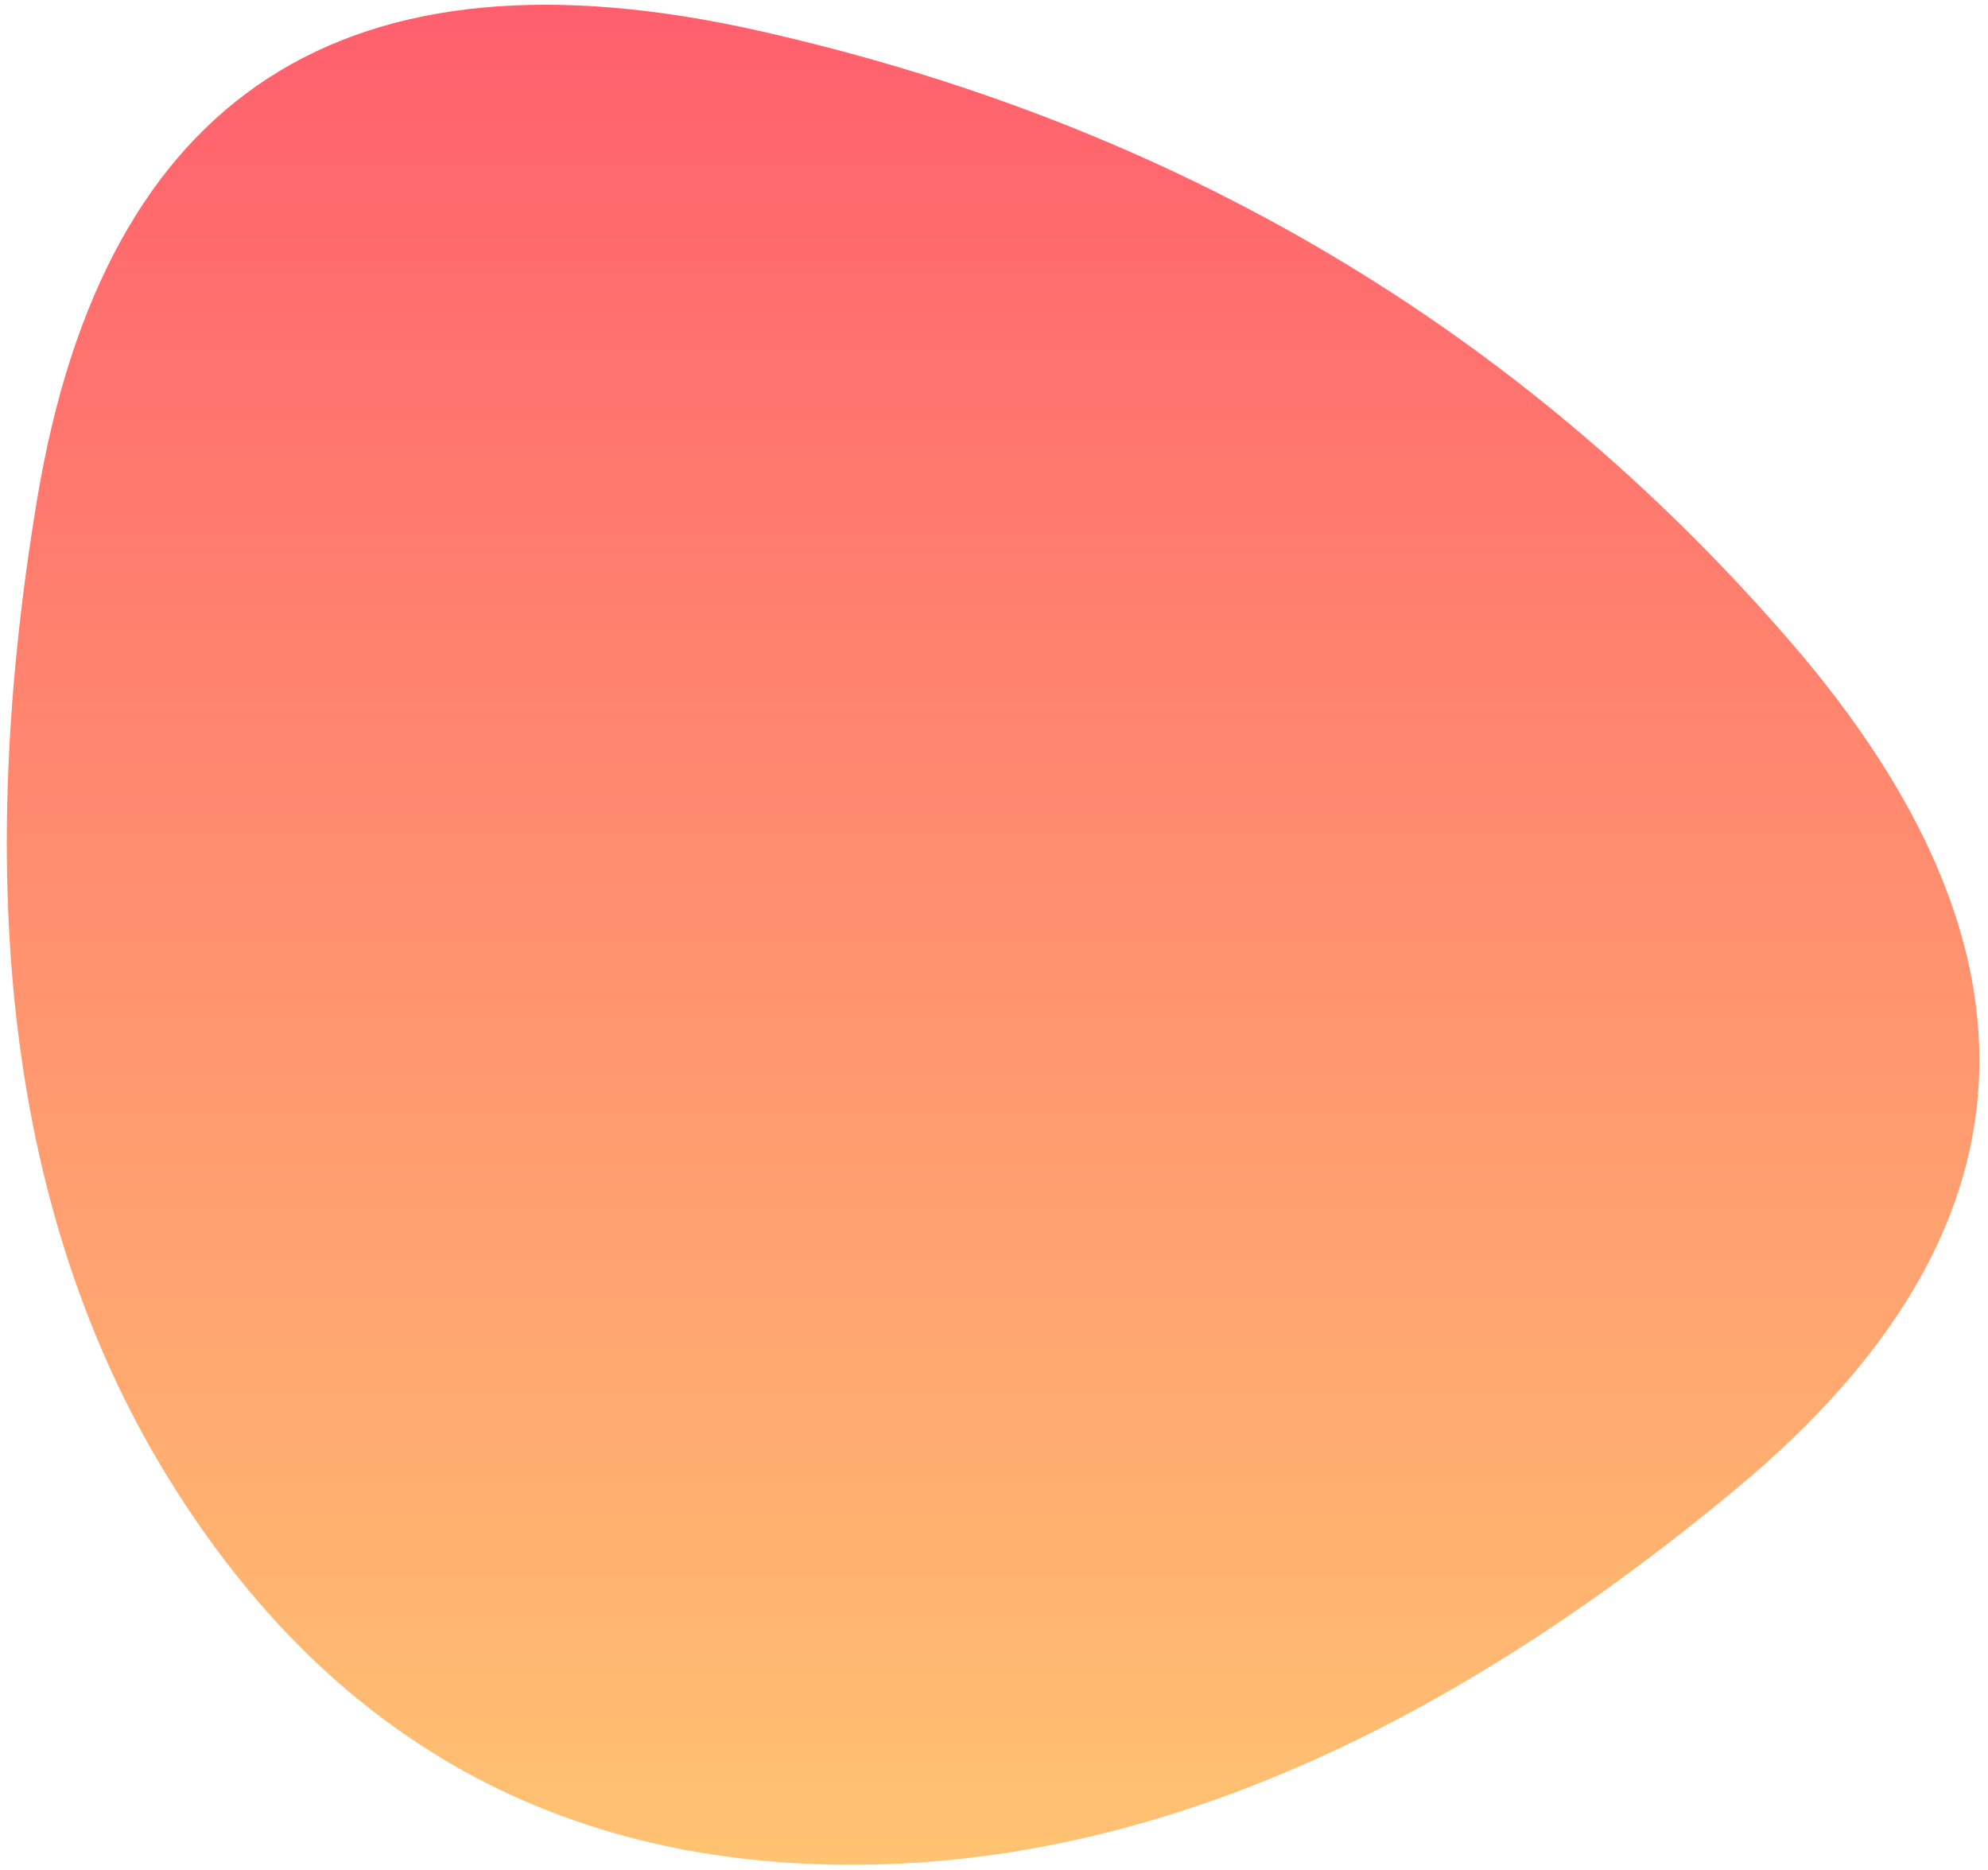
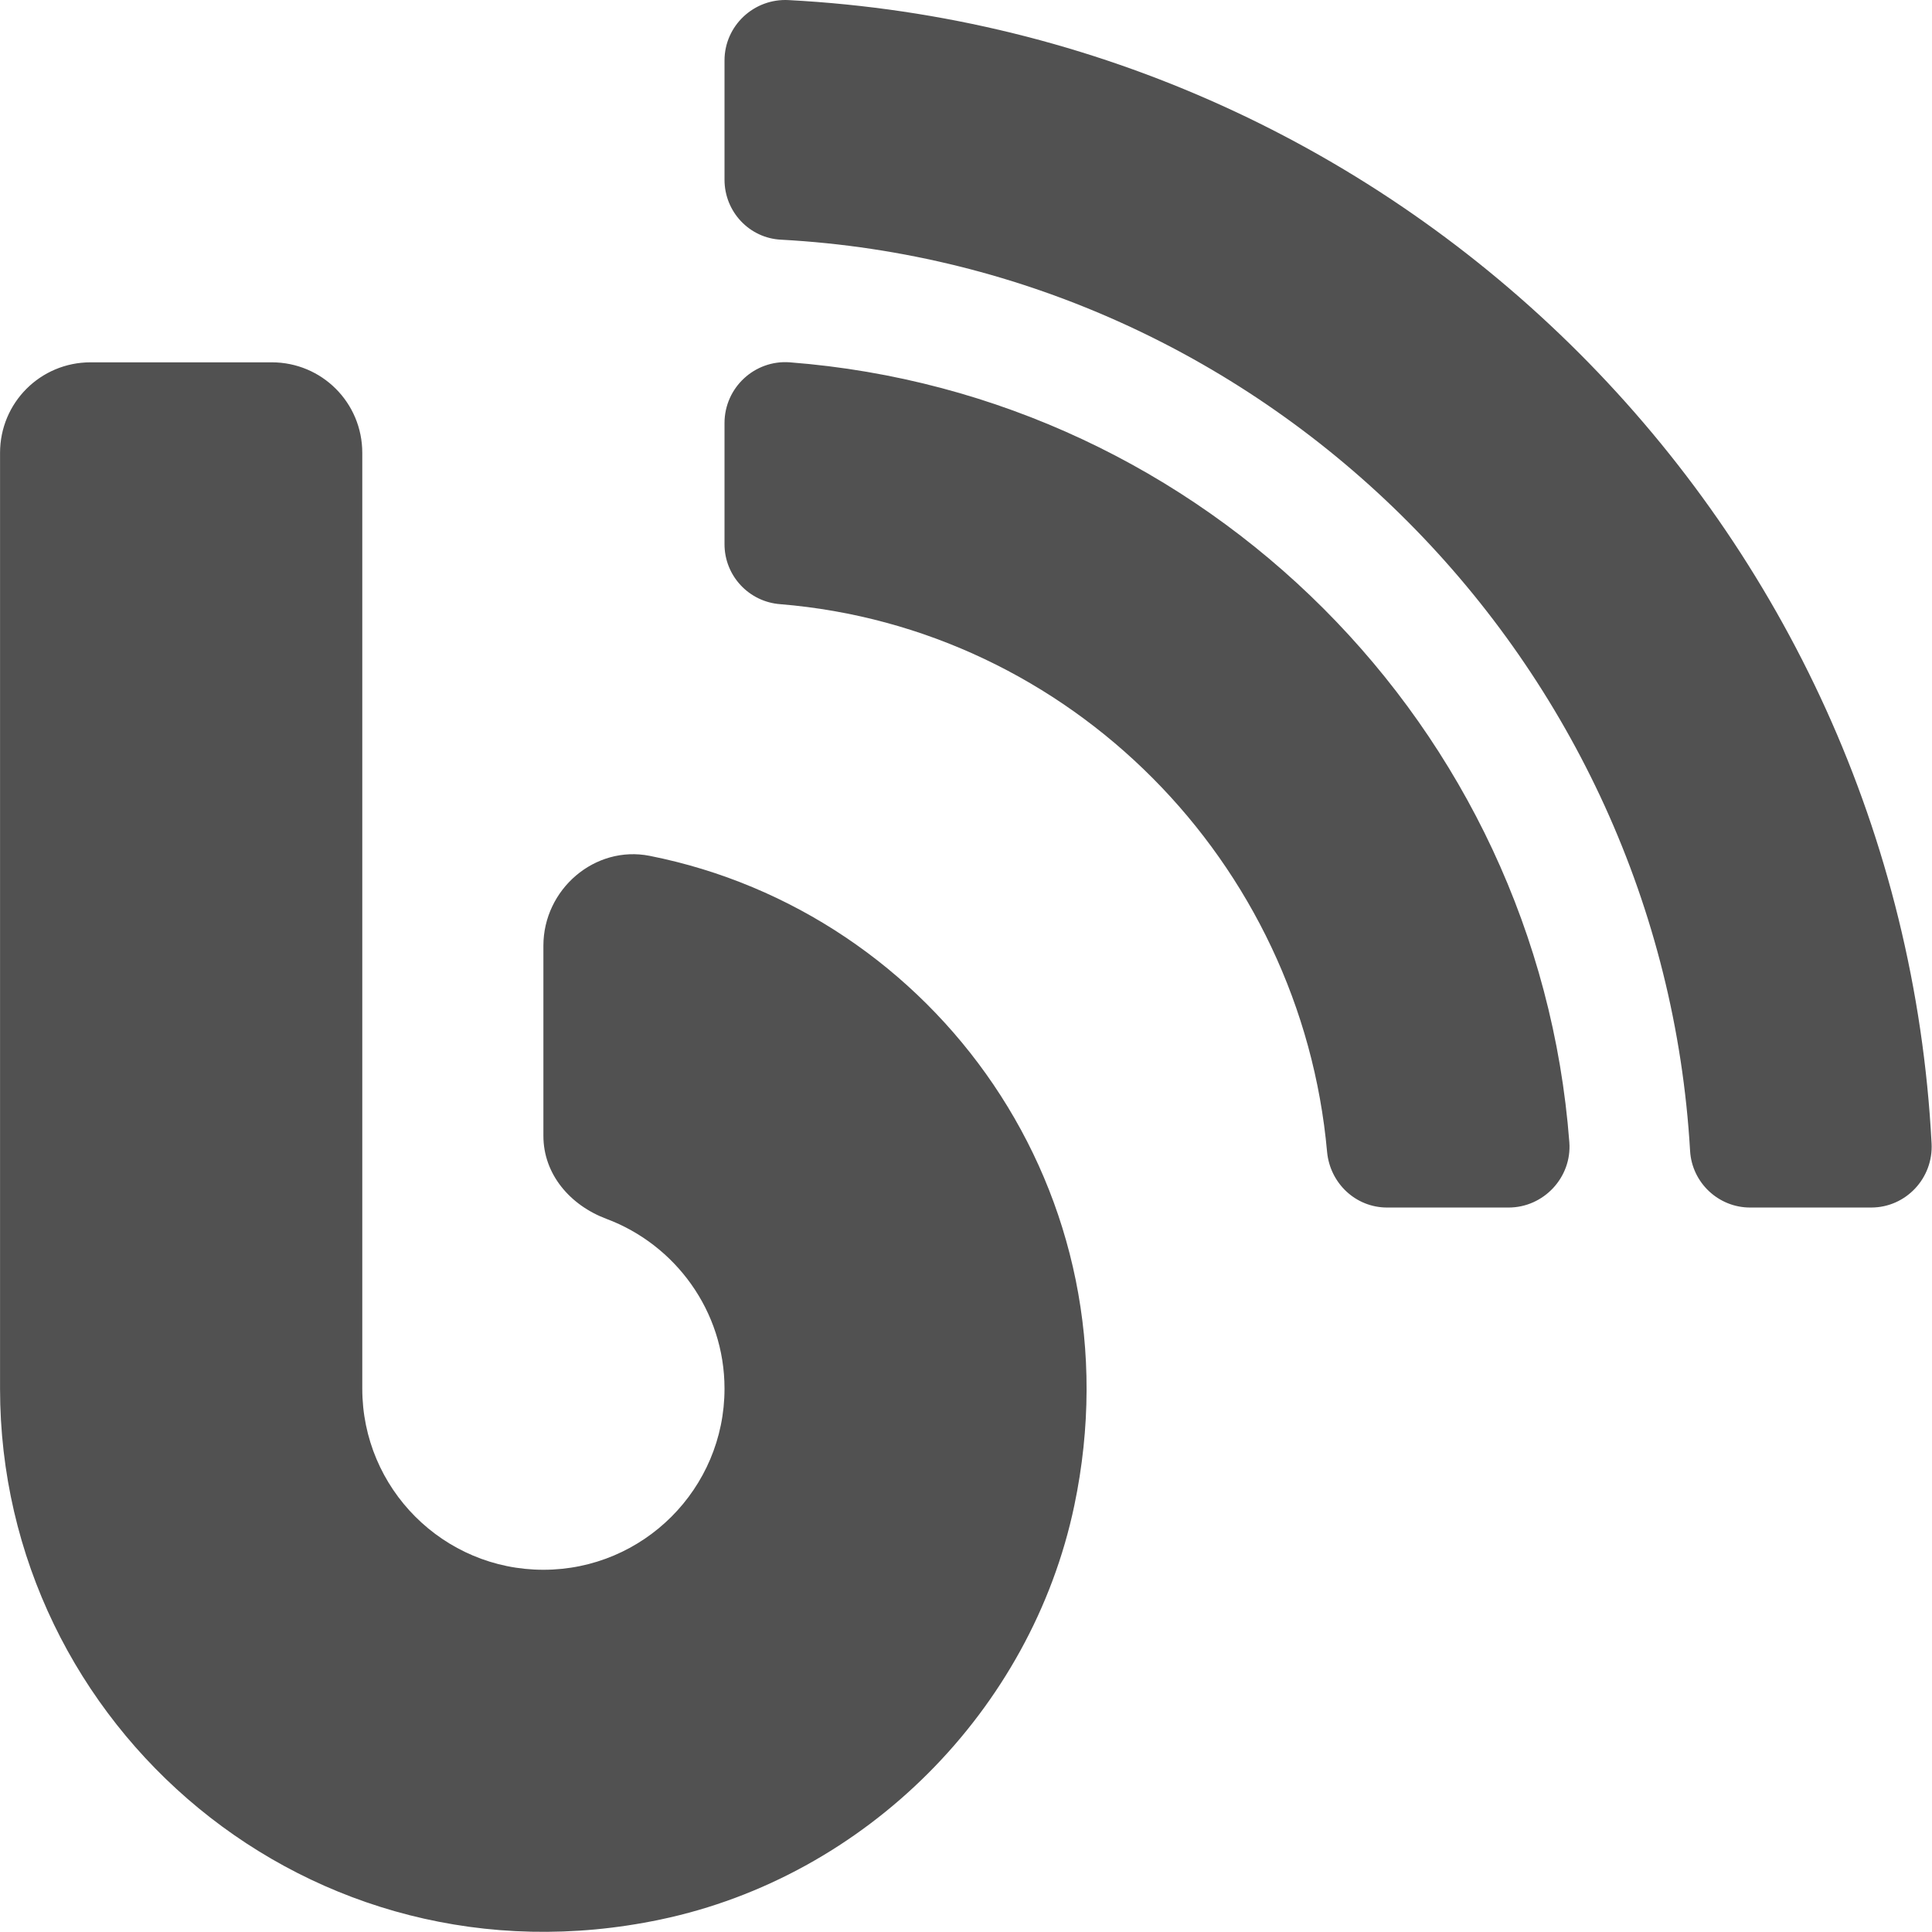
- <svg xmlns="http://www.w3.org/2000/svg" width="117" height="110" viewBox="0 0 117 110" fill="none">
-   <path d="M102.282 87.513C84.385 102.427 66.874 109.829 49.75 109.719C32.626 109.608 19.424 102.151 10.144 87.347C0.864 72.543 -1.787 53.209 2.19 29.346C6.167 5.483 20.363 -3.686 44.779 1.837C69.194 7.361 89.356 19.293 105.265 37.632C121.174 55.971 120.18 72.598 102.282 87.513Z" fill="url(#paint0_linear)" />
-   <defs>
-     <linearGradient id="paint0_linear" x1="0.4" y1="0.28" x2="0.4" y2="109.72" gradientUnits="userSpaceOnUse">
-       <stop stop-color="#FF5F6D" />
-       <stop offset="1" stop-color="#FFC371" />
-     </linearGradient>
-   </defs>
+ <svg xmlns="http://www.w3.org/2000/svg" t="1750856027476" class="icon" viewBox="0 0 1024 1024" version="1.1" p-id="1822" width="200" height="200">
+   <path d="M344.408 453.627c-29.199-5.8-56.397 17.799-56.397 47.598V602.02c0 20.399 14.199 36.798 33.398 43.998 36.398 13.599 62.597 48.798 62.597 89.996 0 52.997-42.998 95.995-95.995 95.995s-95.995-42.998-95.995-95.995V240.037c0-26.599-21.399-47.998-47.998-47.998H48.022c-26.599 0-47.998 21.399-47.998 47.998v495.977c0 178.992 164.192 320.385 349.983 281.387 108.795-22.799 196.591-110.795 219.39-219.39 34.798-165.792-73.996-314.385-224.989-344.384zM418.004 0.048c-18.399-1-33.998 13.599-33.998 31.998v63.197c0 16.999 13.199 30.999 29.999 31.798 258.788 13.999 466.778 223.989 481.777 482.977 1 16.799 14.999 29.999 31.798 29.999h64.197c18.399 0 32.998-15.599 31.998-33.998C1006.777 279.635 744.389 17.248 418.004 0.048z m0.6 191.991c-18.599-1.4-34.598 13.399-34.598 32.198v64.197c0 16.799 12.999 30.599 29.599 31.798 153.593 12.599 275.987 136.394 289.786 290.386 1.6 16.599 15.199 29.399 31.798 29.399h64.397c18.599 0 33.598-15.999 32.198-34.598-16.799-220.19-192.991-396.381-413.18-413.38z" p-id="1823" fill="#515151" />
</svg>
